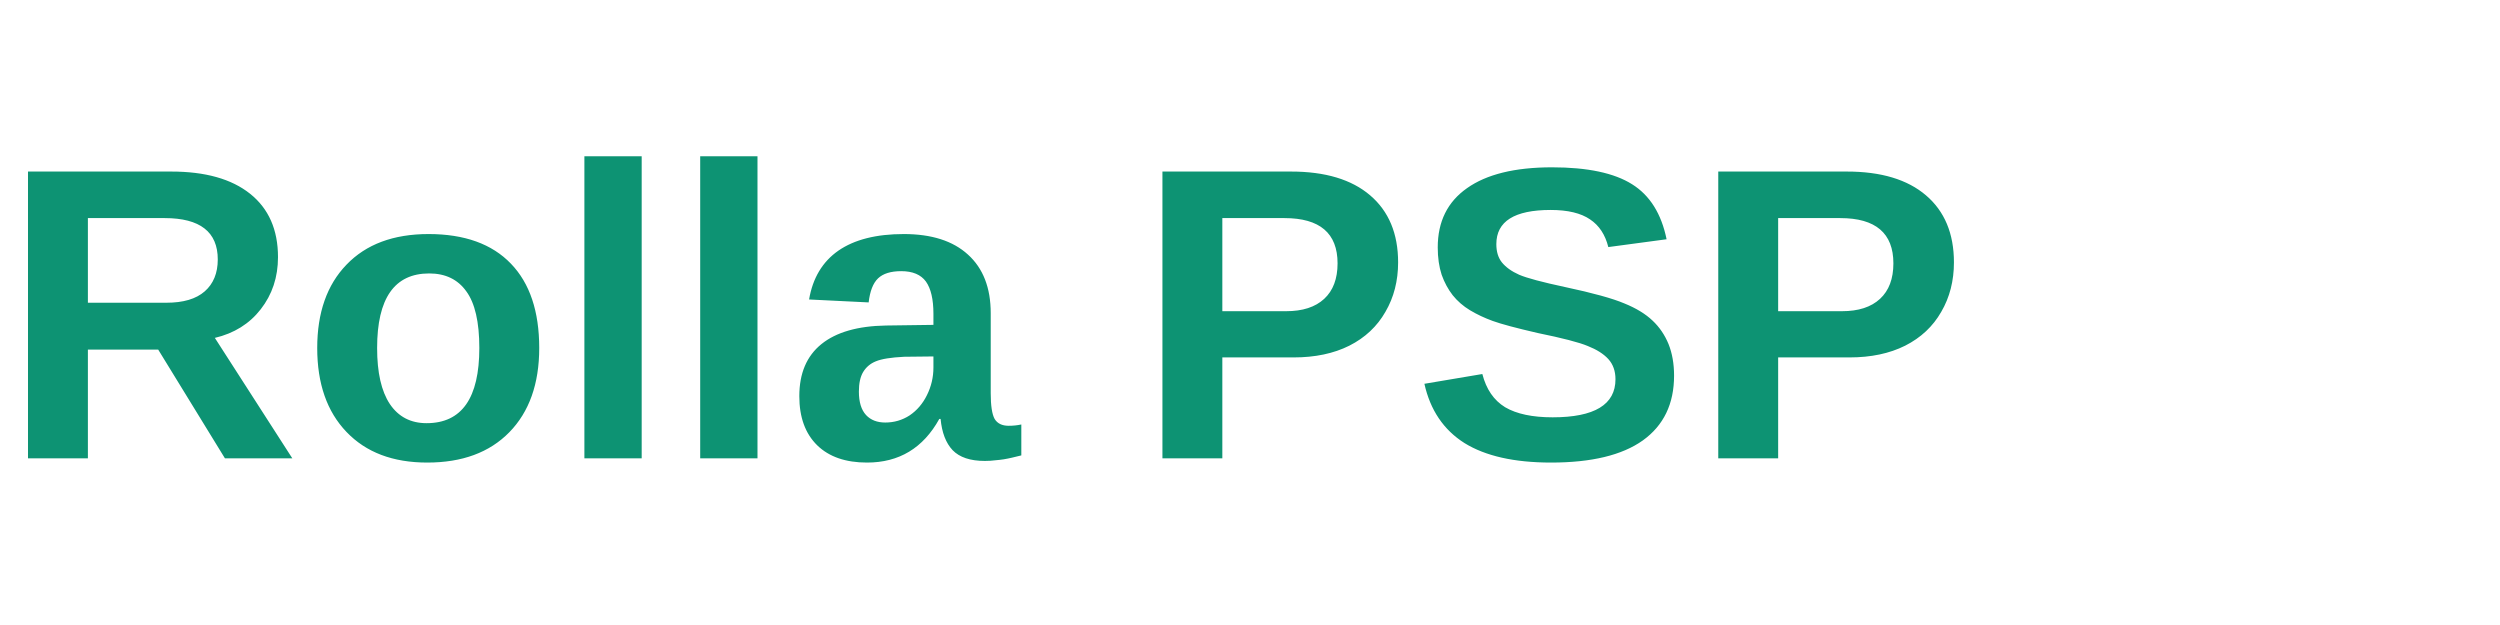
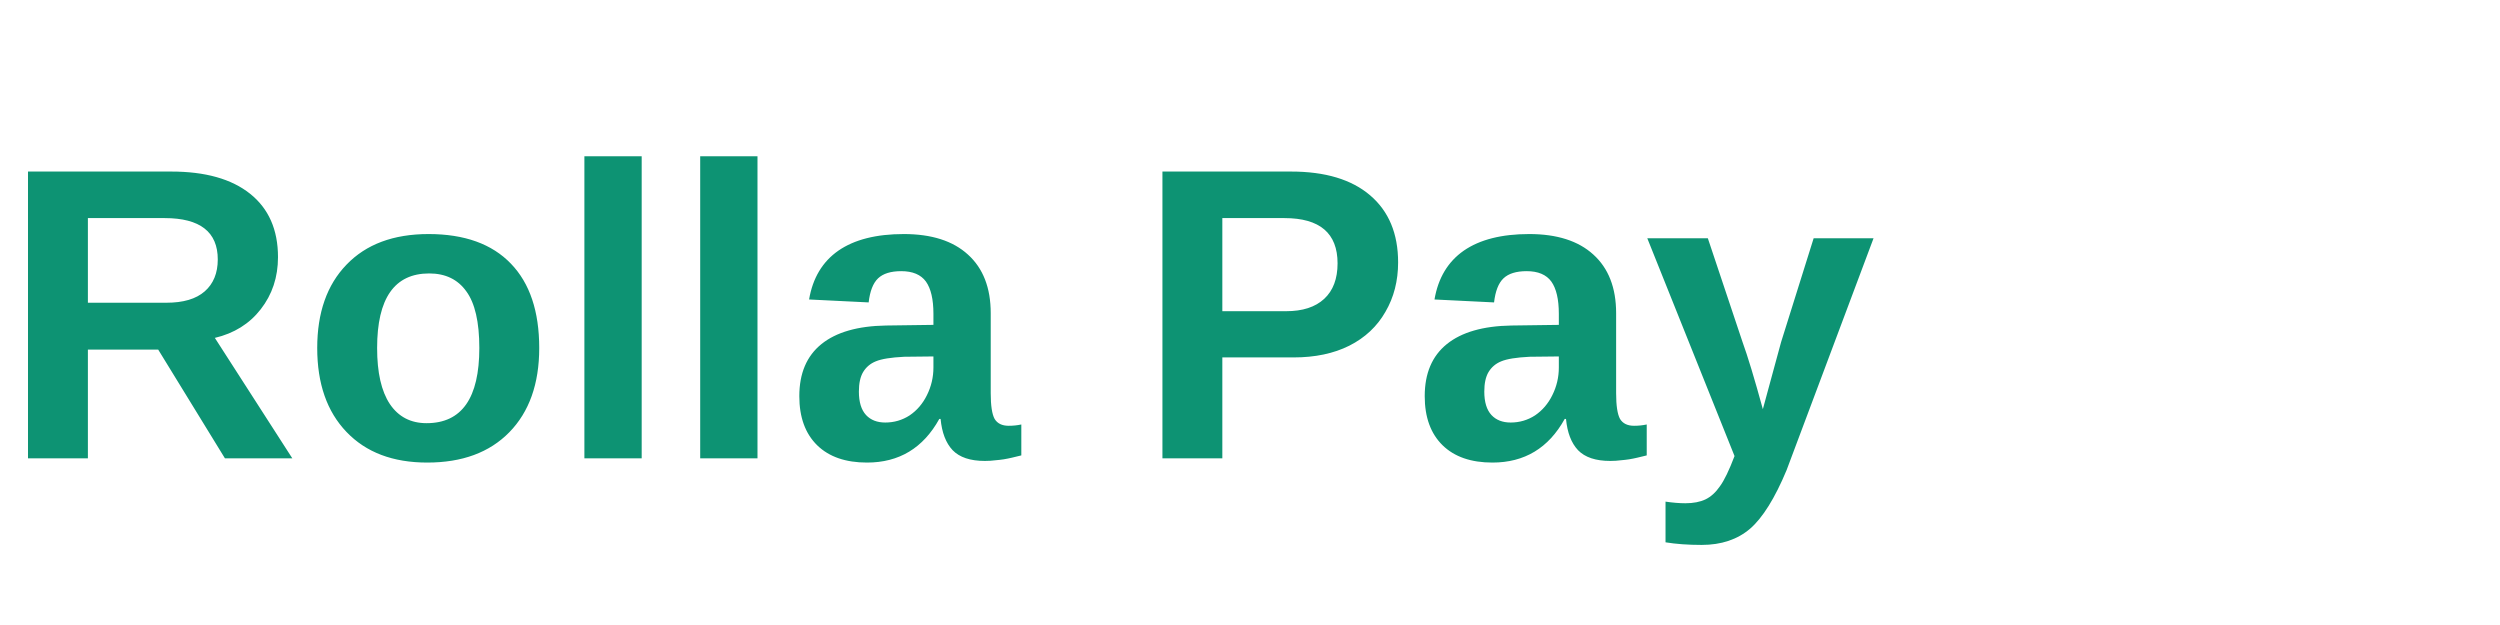
<svg xmlns="http://www.w3.org/2000/svg" width="120" height="30" viewBox="0 0 120 30" fill="none">
-   <text x="0" y="22" font-family="Arial, sans-serif" font-size="20" font-weight="bold" fill="#0D9373">Rolla PSP</text>
+   <text x="0" y="22" font-family="Arial, sans-serif" font-size="20" font-weight="bold" fill="#0D9373">Rolla Pay</text>
</svg>
